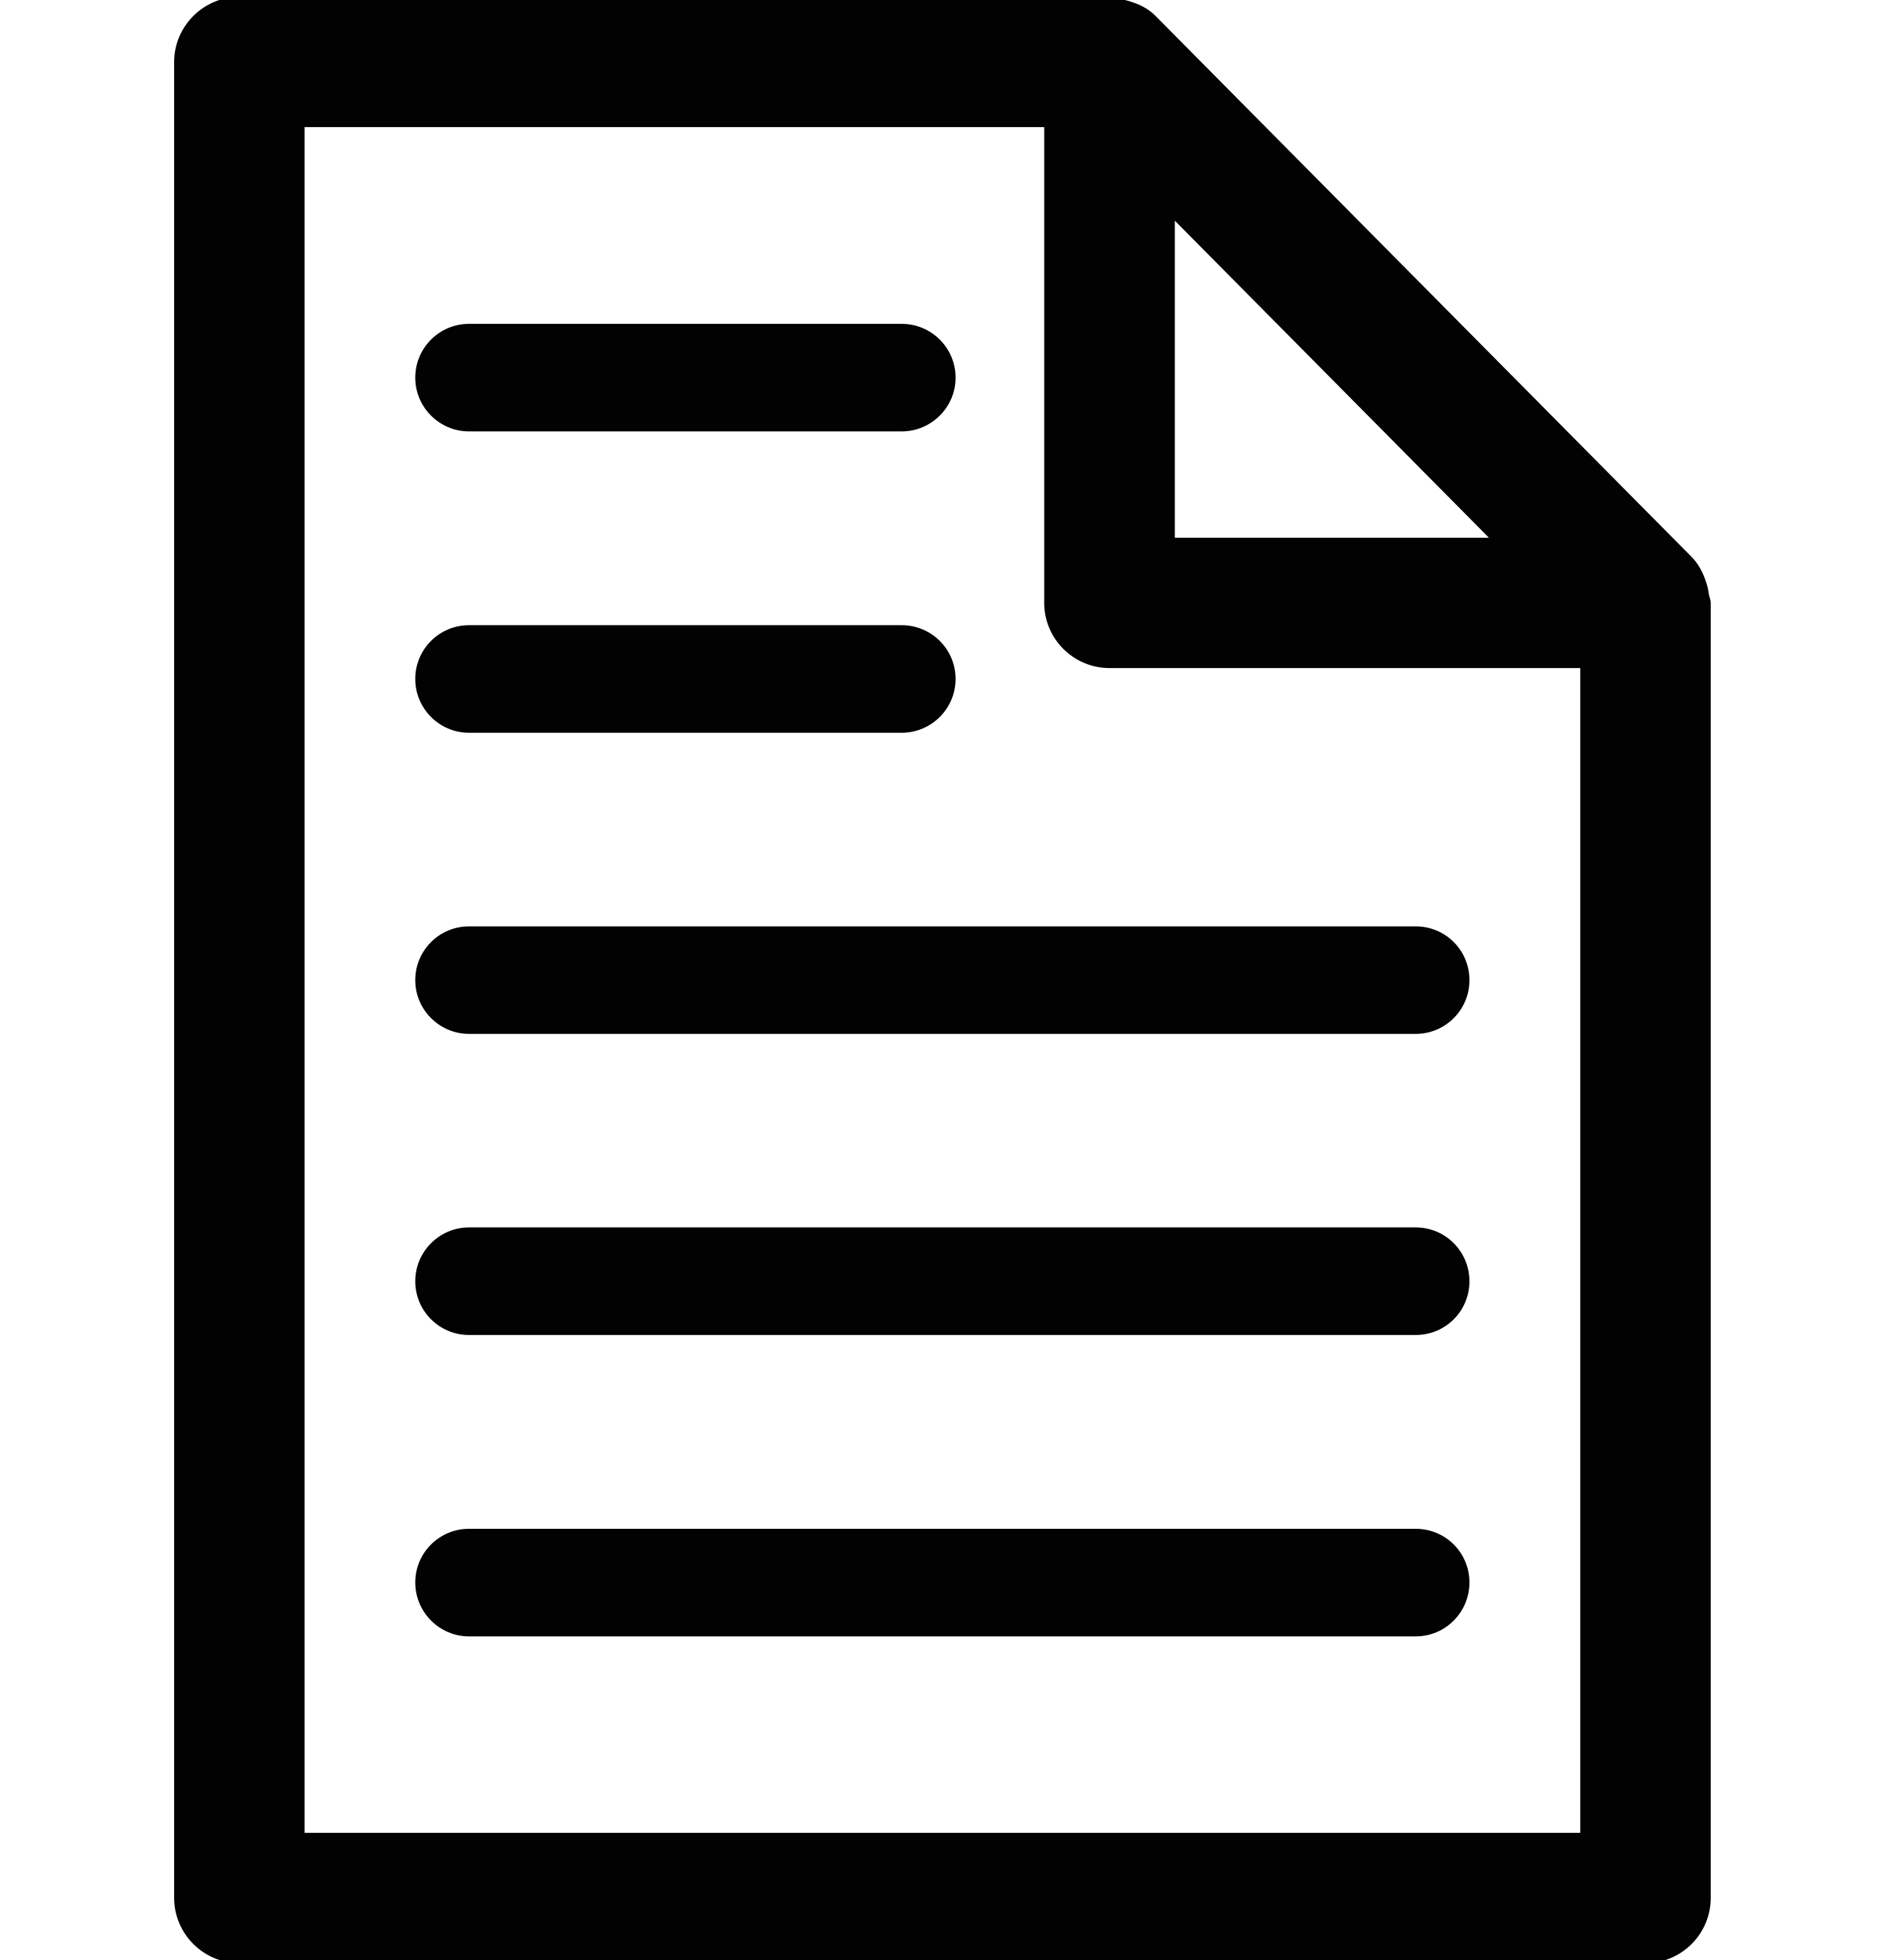
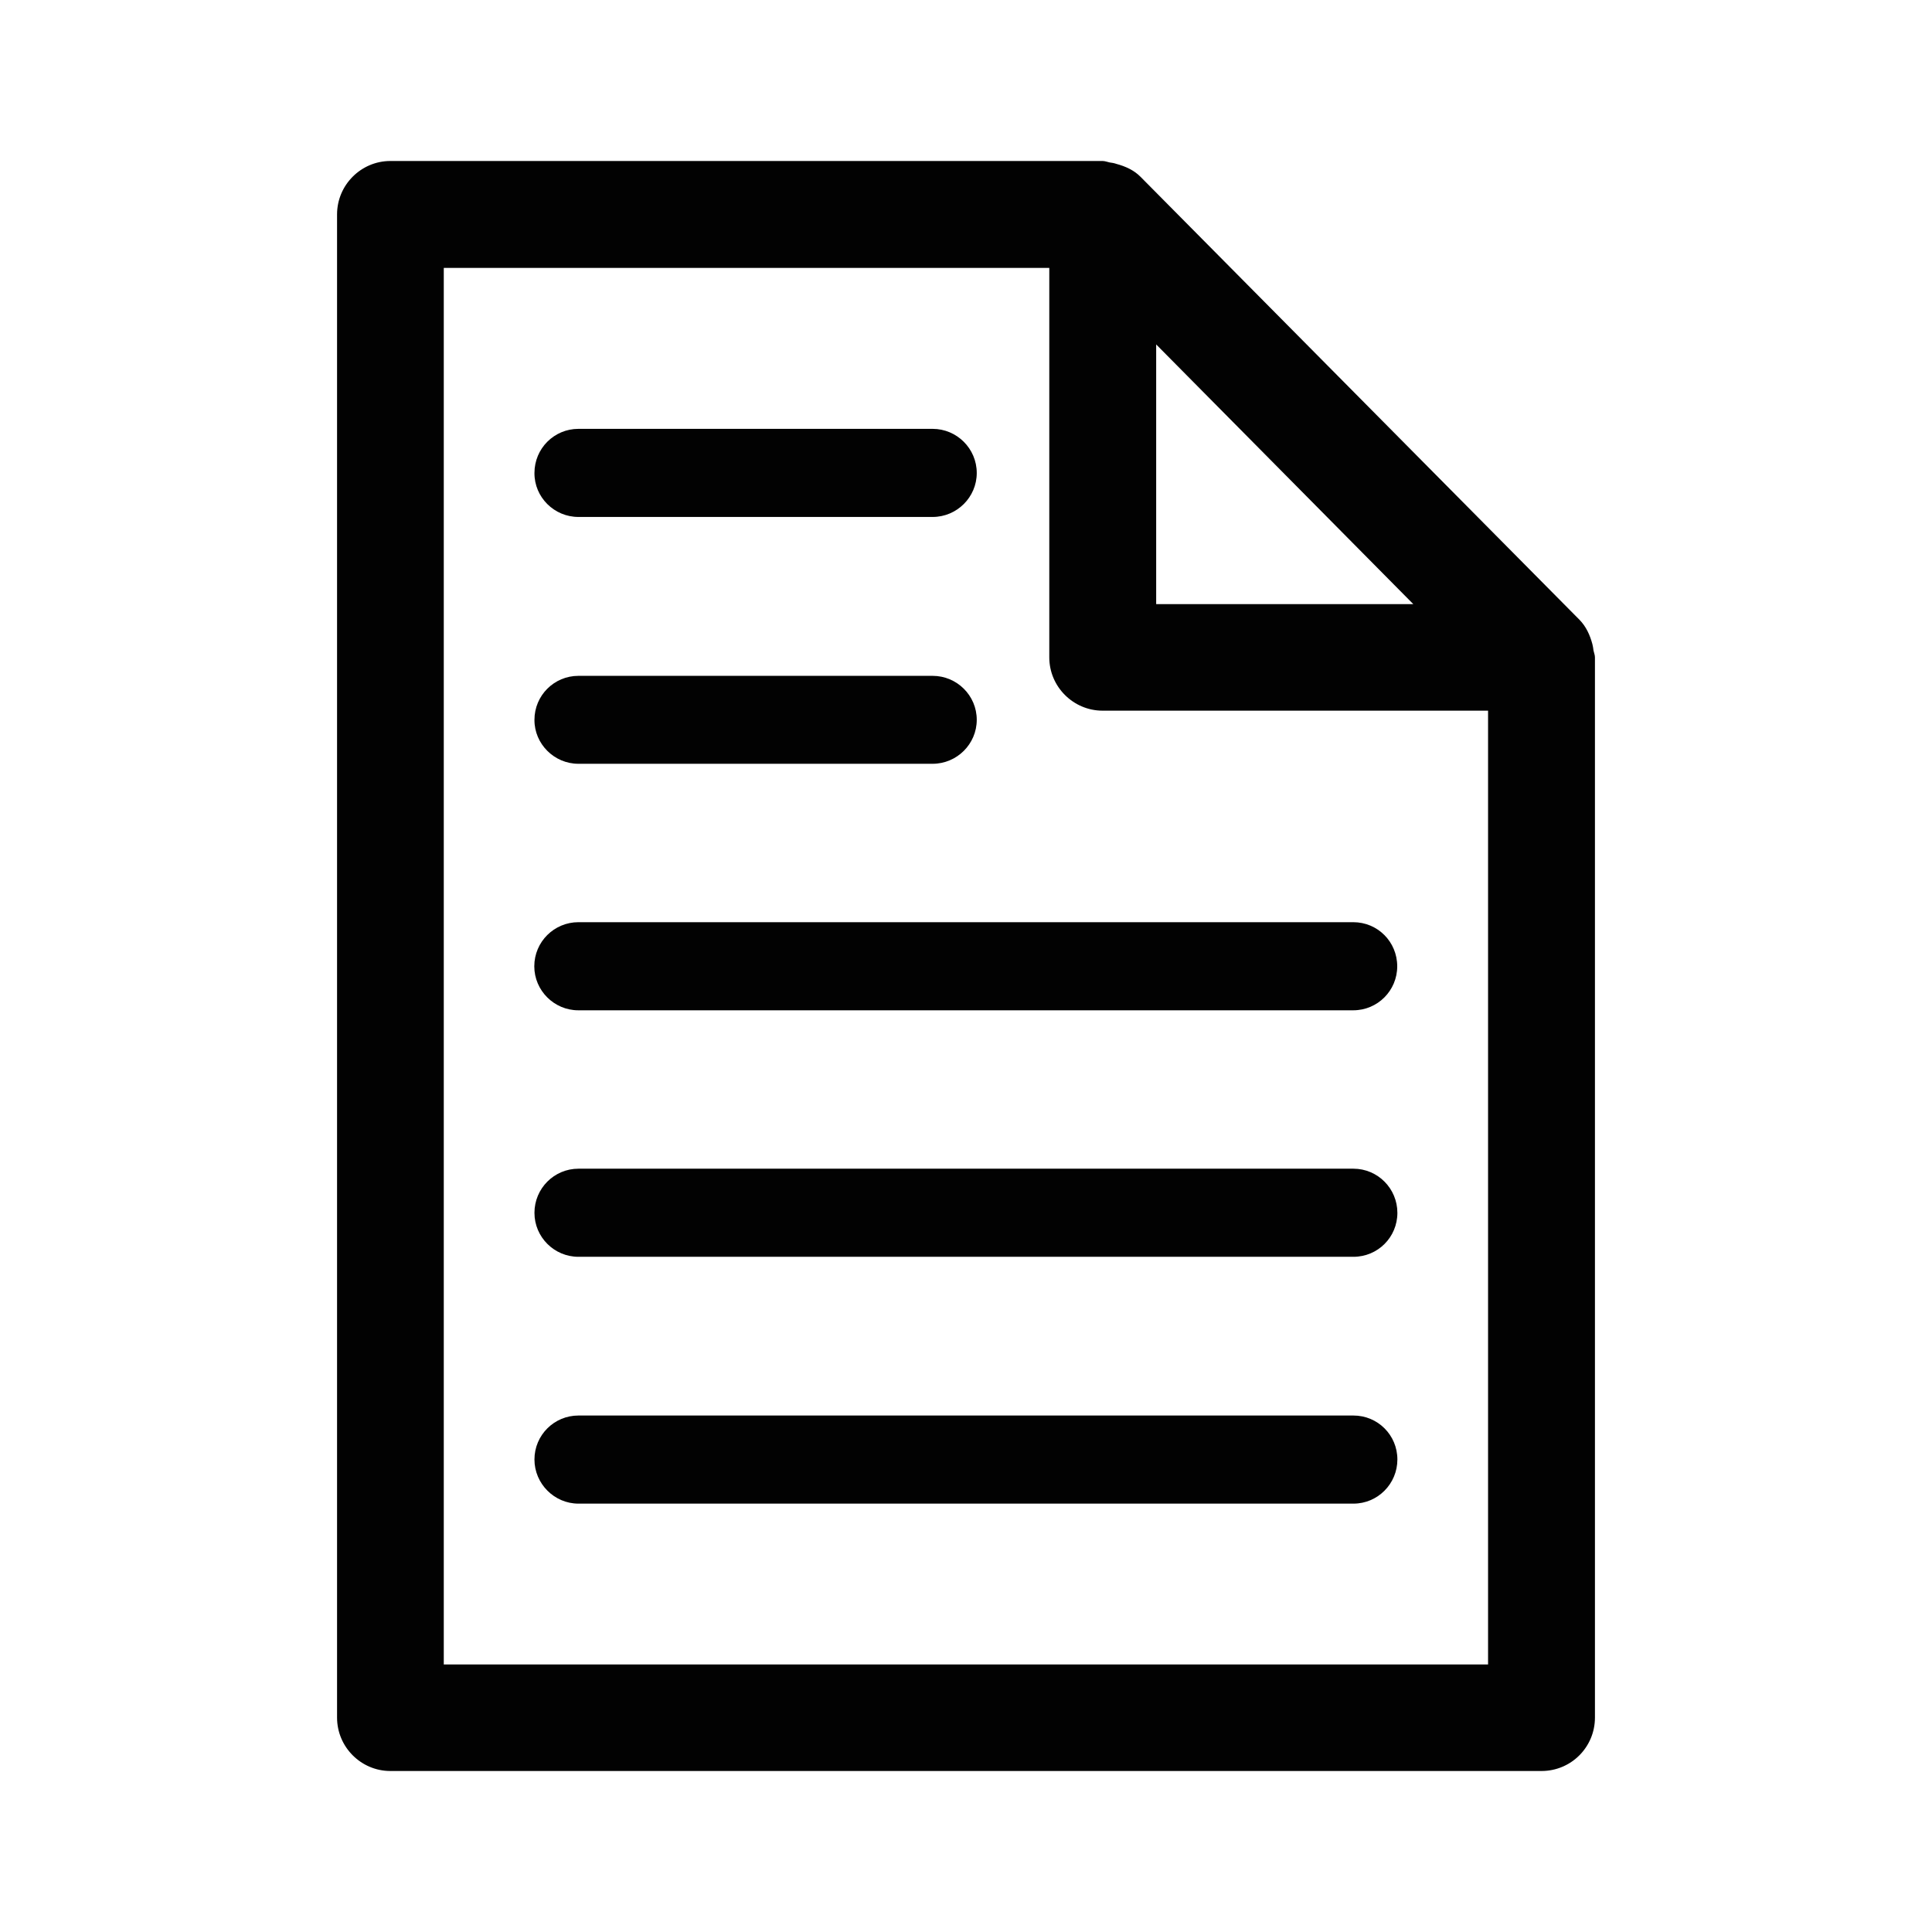
- <svg xmlns="http://www.w3.org/2000/svg" version="1.1" x="0px" y="0px" width="961.539px" height="1000px" viewBox="0 0 961.539 1000" style="enable-background:new 0 0 961.539 1000;" xml:space="preserve">
-   <g id="KP_x5F_Document_x5F_icon">
-     <g>
-       <path style="fill:#020202;" d="M871.764,303.328c-0.146-1.396-0.363-2.612-0.727-3.991c-1.523-5.569-3.92-10.939-7.984-15.095    L589.596,8.244c-4.082-4.245-9.506-6.604-15.148-8.11c-1.434-0.453-2.721-0.67-4.156-0.852c-1.432-0.254-2.865-0.889-4.371-0.889    H122.068c-18.232,0-33.235,14.931-33.235,33.254v936.649c0,18.36,15.003,33.31,33.235,33.31h717.311    c18.451,0,33.326-14.949,33.326-33.31V307.609C872.705,306.104,872.053,304.834,871.764,303.328z M599.318,112.599    l160.232,161.757H599.318V112.599z M806.143,935.133H155.379V64.866h377.305v242.743c0,18.324,15.004,33.237,33.236,33.237    h240.223V935.133z" />
-       <path style="fill:#020202;" d="M239.268,220.109h220.684c15.148,0,27.521-12.318,27.521-27.413    c0-15.239-12.373-27.467-27.521-27.467H239.268c-15.077,0-27.432,12.228-27.432,27.467    C211.836,207.791,224.191,220.109,239.268,220.109z" />
-       <path style="fill:#020202;" d="M239.268,373.865h220.684c15.148,0,27.521-12.318,27.521-27.449    c0-15.239-12.373-27.449-27.521-27.449H239.268c-15.077,0-27.432,12.21-27.432,27.449    C211.836,361.547,224.191,373.865,239.268,373.865z" />
-       <path style="fill:#020202;" d="M211.836,500.1c0,15.058,12.354,27.395,27.432,27.395H722.18c15.203,0,27.432-12.337,27.432-27.395    c0-15.275-12.229-27.468-27.432-27.468H239.268C224.191,472.632,211.836,484.824,211.836,500.1z" />
-       <path style="fill:#020202;" d="M722.18,779.998H239.268c-15.077,0-27.432,12.192-27.432,27.395    c0,15.131,12.354,27.505,27.432,27.505H722.18c15.203,0,27.432-12.374,27.432-27.505    C749.611,792.19,737.383,779.998,722.18,779.998z" />
-       <path style="fill:#020202;" d="M722.18,626.225H239.268c-15.077,0-27.432,12.336-27.432,27.467    c0,15.24,12.354,27.432,27.432,27.432H722.18c15.203,0,27.432-12.191,27.432-27.432    C749.611,638.561,737.383,626.225,722.18,626.225z" />
+ <svg xmlns="http://www.w3.org/2000/svg" version="1.1" x="0px" y="0px" viewBox="0 0 600 600" style="enable-background:new 0 0 600 600;" xml:space="preserve">
+   <g id="document">
+     <g id="document_1_">
+       <g>
+         <path style="fill:#020202;" d="M494.876,202.014c-0.05-0.698-0.199-1.296-0.349-1.994c-0.748-2.791-1.944-5.433-3.987-7.526     L354.226,54.934c-2.043-2.093-4.735-3.289-7.526-4.037c-0.698-0.249-1.346-0.349-2.093-0.449     c-0.698-0.15-1.445-0.449-2.193-0.449H121.222c-9.071,0-16.547,7.426-16.547,16.597v466.806c0,9.171,7.476,16.597,16.547,16.597     h357.506c9.22,0,16.597-7.426,16.597-16.597V204.157C495.325,203.409,495.026,202.761,494.876,202.014z M359.061,106.968     l79.845,80.642h-79.845V106.968z M462.131,516.906H137.819V83.194h188.048v120.963c0,9.121,7.476,16.547,16.547,16.547h119.717     V516.906z" />
+         <path style="fill:#020202;" d="M179.635,160.546h109.998c7.526,0,13.706-6.13,13.706-13.656c0-7.576-6.18-13.706-13.706-13.706     H179.635c-7.526,0-13.656,6.081-13.656,13.706C165.929,154.416,172.109,160.546,179.635,160.546z" />
+         <path style="fill:#020202;" d="M179.635,237.201h109.998c7.526,0,13.706-6.13,13.706-13.656c0-7.576-6.18-13.656-13.706-13.656     H179.635c-7.526,0-13.656,6.081-13.656,13.656C165.929,231.021,172.109,237.201,179.635,237.201z" />
+         <path style="fill:#020202;" d="M165.929,300.1c0,7.526,6.18,13.656,13.656,13.656h240.68c7.576,0,13.656-6.13,13.656-13.656     c0-7.626-6.081-13.706-13.656-13.706h-240.63C172.109,286.394,165.929,292.474,165.929,300.1z" />
+         <path style="fill:#020202;" d="M420.315,439.603h-240.68c-7.526,0-13.656,6.081-13.656,13.656c0,7.526,6.18,13.706,13.656,13.706     h240.68c7.576,0,13.656-6.18,13.656-13.706C433.971,445.684,427.891,439.603,420.315,439.603z" />
+         <path style="fill:#020202;" d="M420.315,362.949h-240.68c-7.526,0-13.656,6.13-13.656,13.706c0,7.576,6.18,13.656,13.656,13.656     h240.68c7.576,0,13.656-6.081,13.656-13.656C433.971,369.129,427.891,362.949,420.315,362.949z" />
+       </g>
    </g>
  </g>
  <g id="Layer_1">
</g>
</svg>
